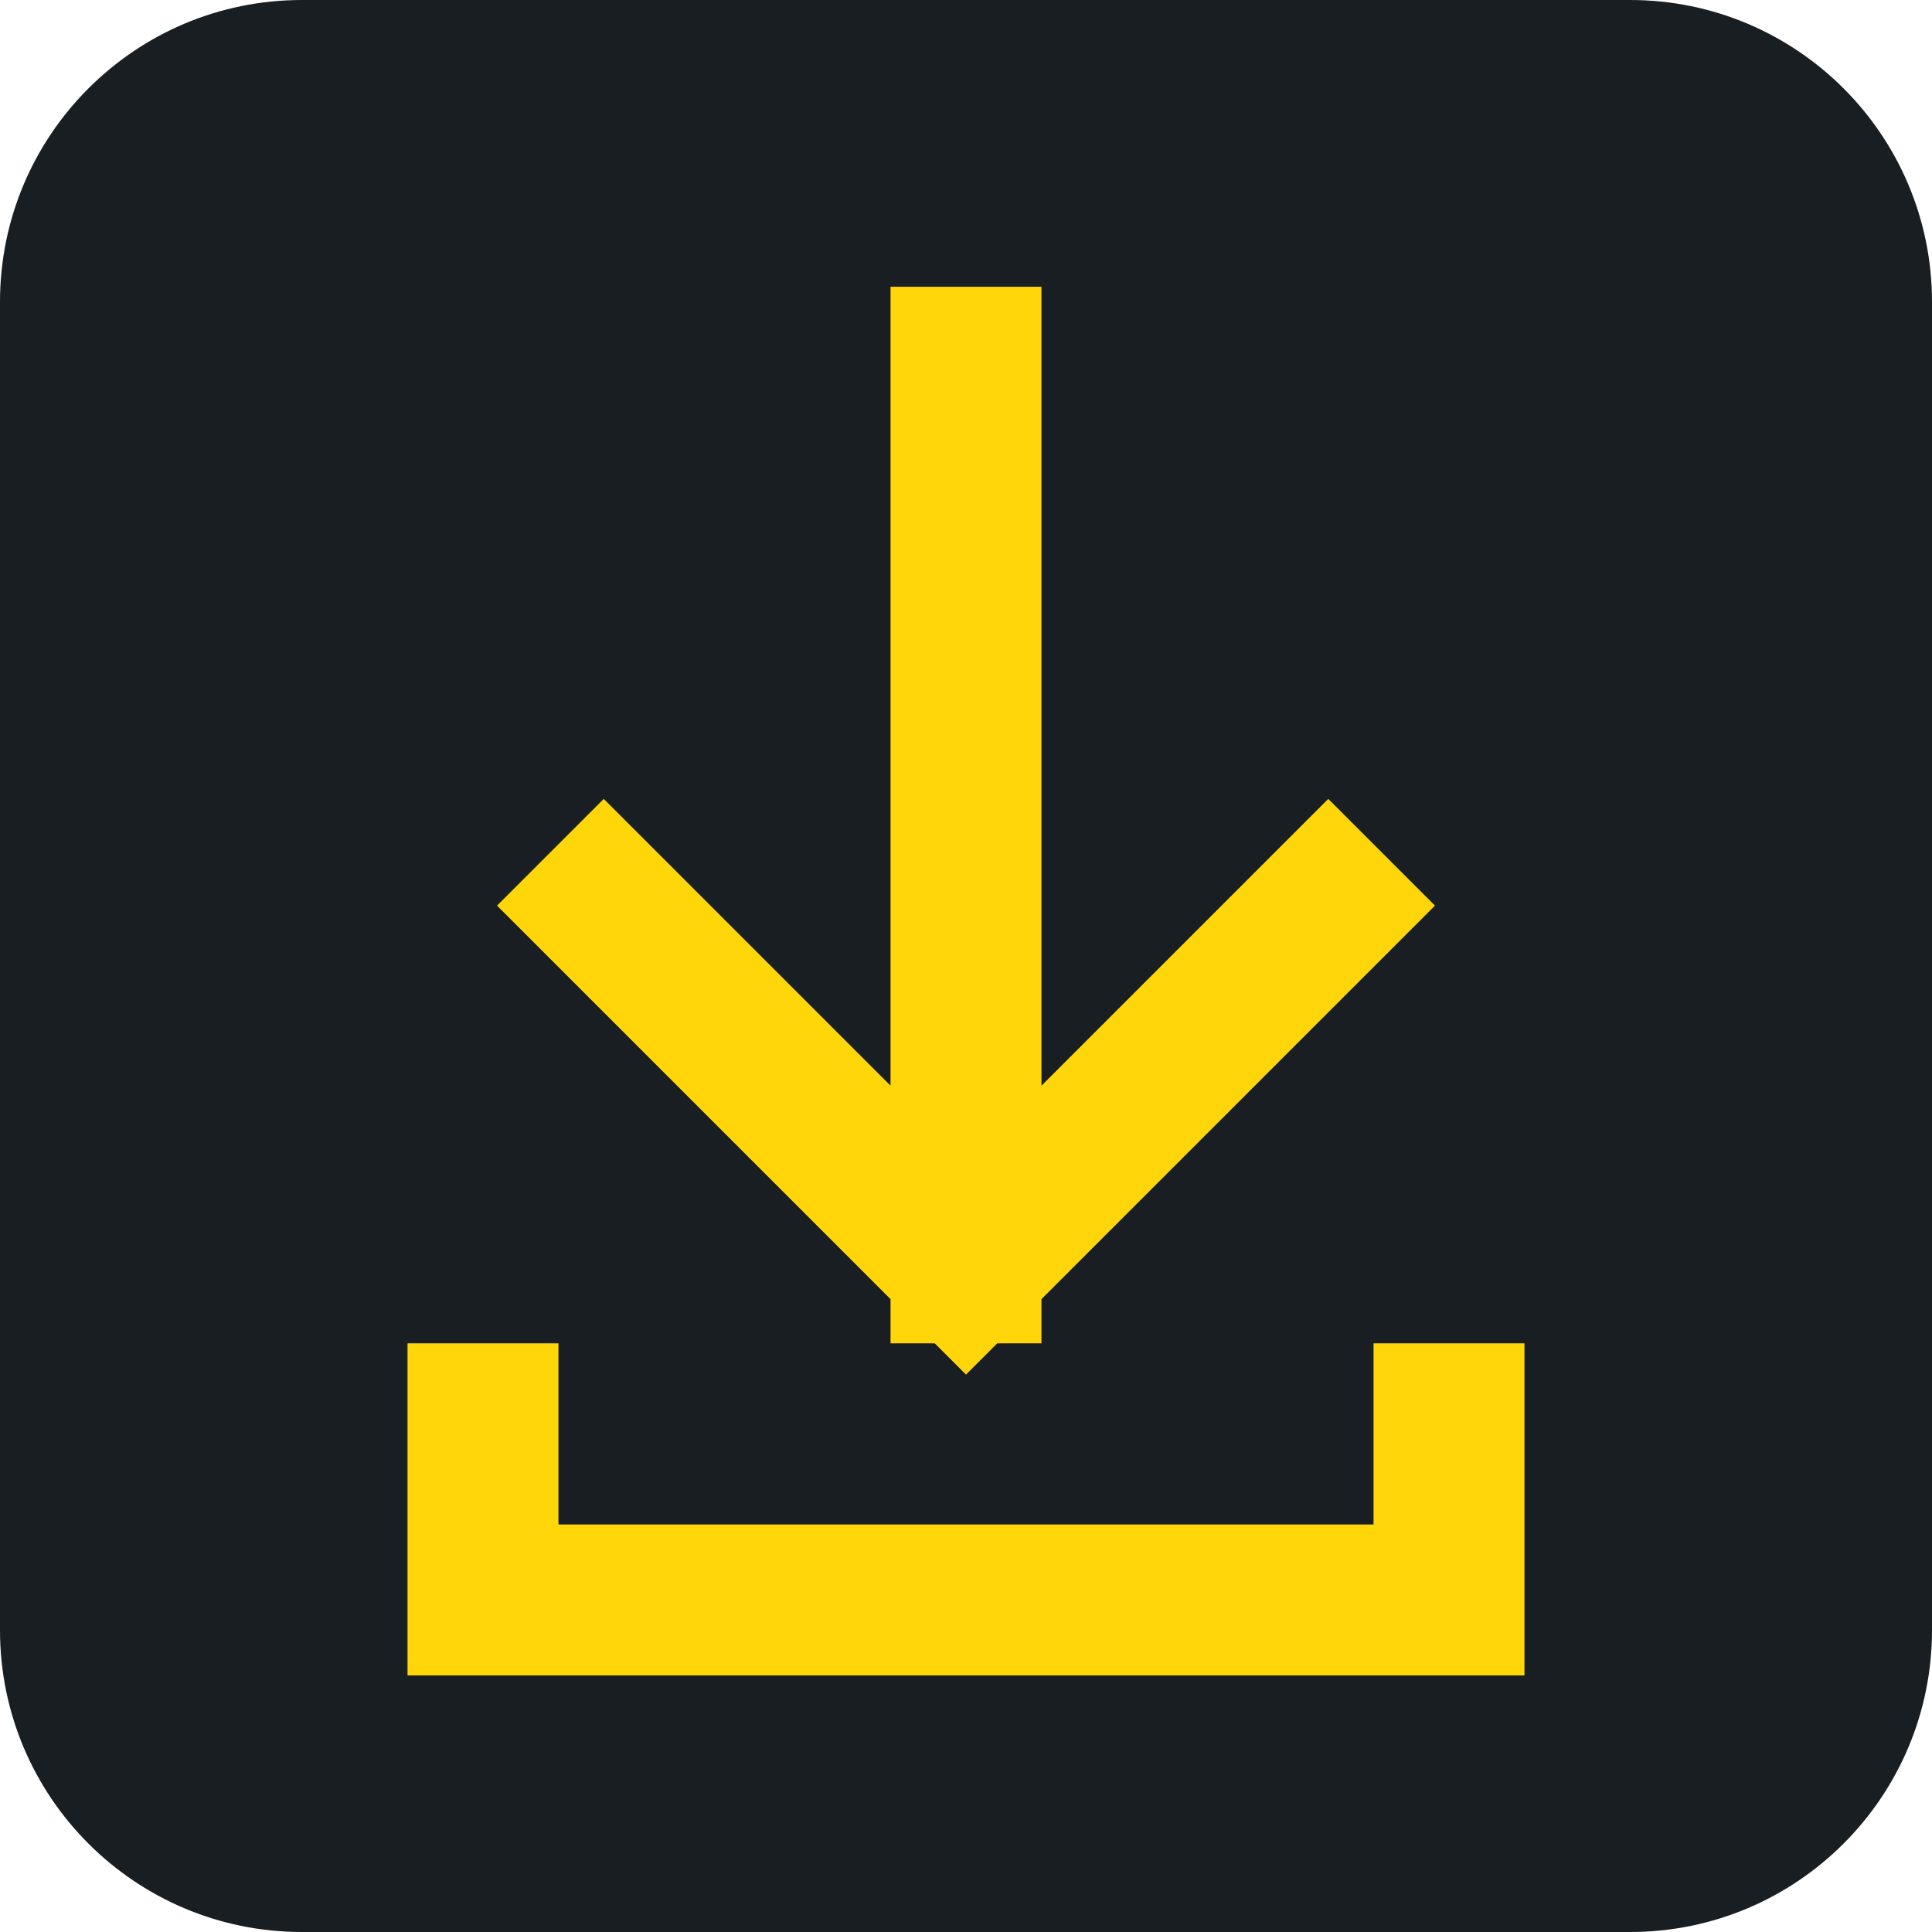
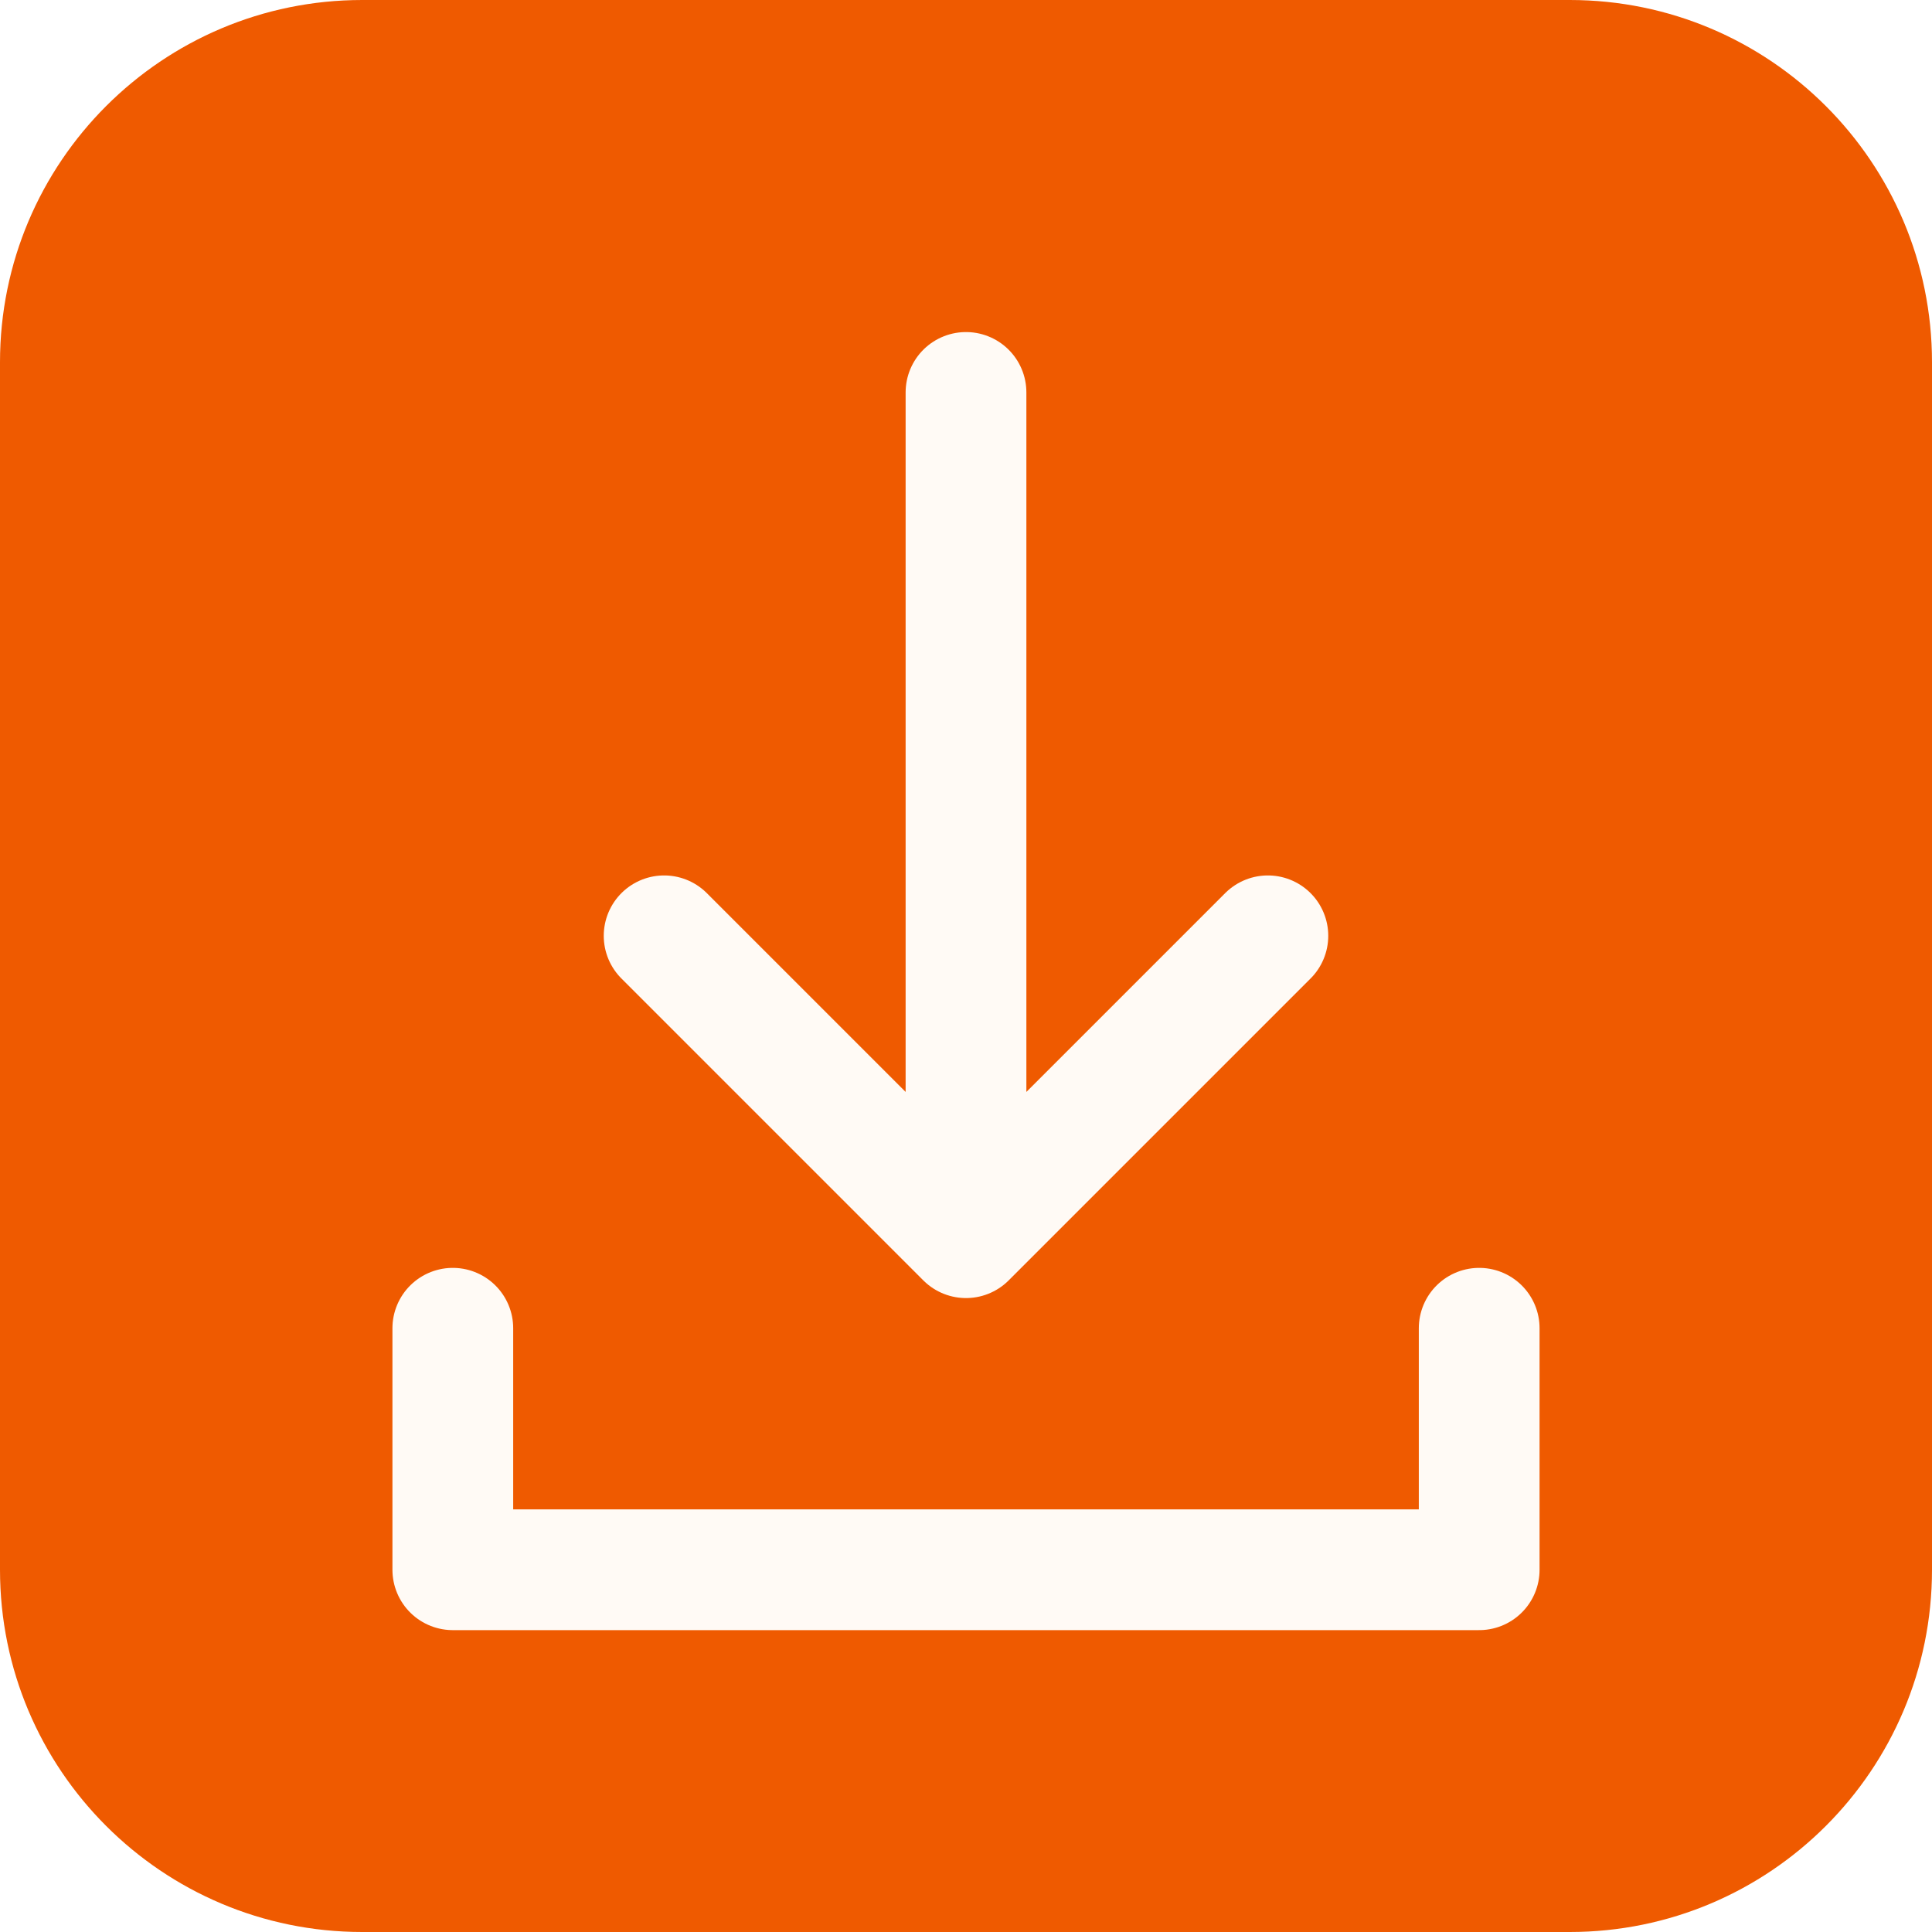
<svg xmlns="http://www.w3.org/2000/svg" viewBox="0 0 64 64" width="64" height="64">
-   <rect width="64" height="64" rx="10" fill="#191e22" />
-   <path d="M32 12v30m-12-12 12 12 12-12M16 47v6h32v-6" fill="none" stroke="#FFD60A" stroke-width="5" stroke-linecap="square" stroke-linejoin="miter" />
+   <rect width="64" height="64" rx="12" fill="#ef5a00" />
+   <path d="M32 13v28m-10-10 10 10 10-10M15 44v8h34v-8" fill="none" stroke="#fffaf5" stroke-width="4" stroke-linecap="round" stroke-linejoin="round" />
</svg>
